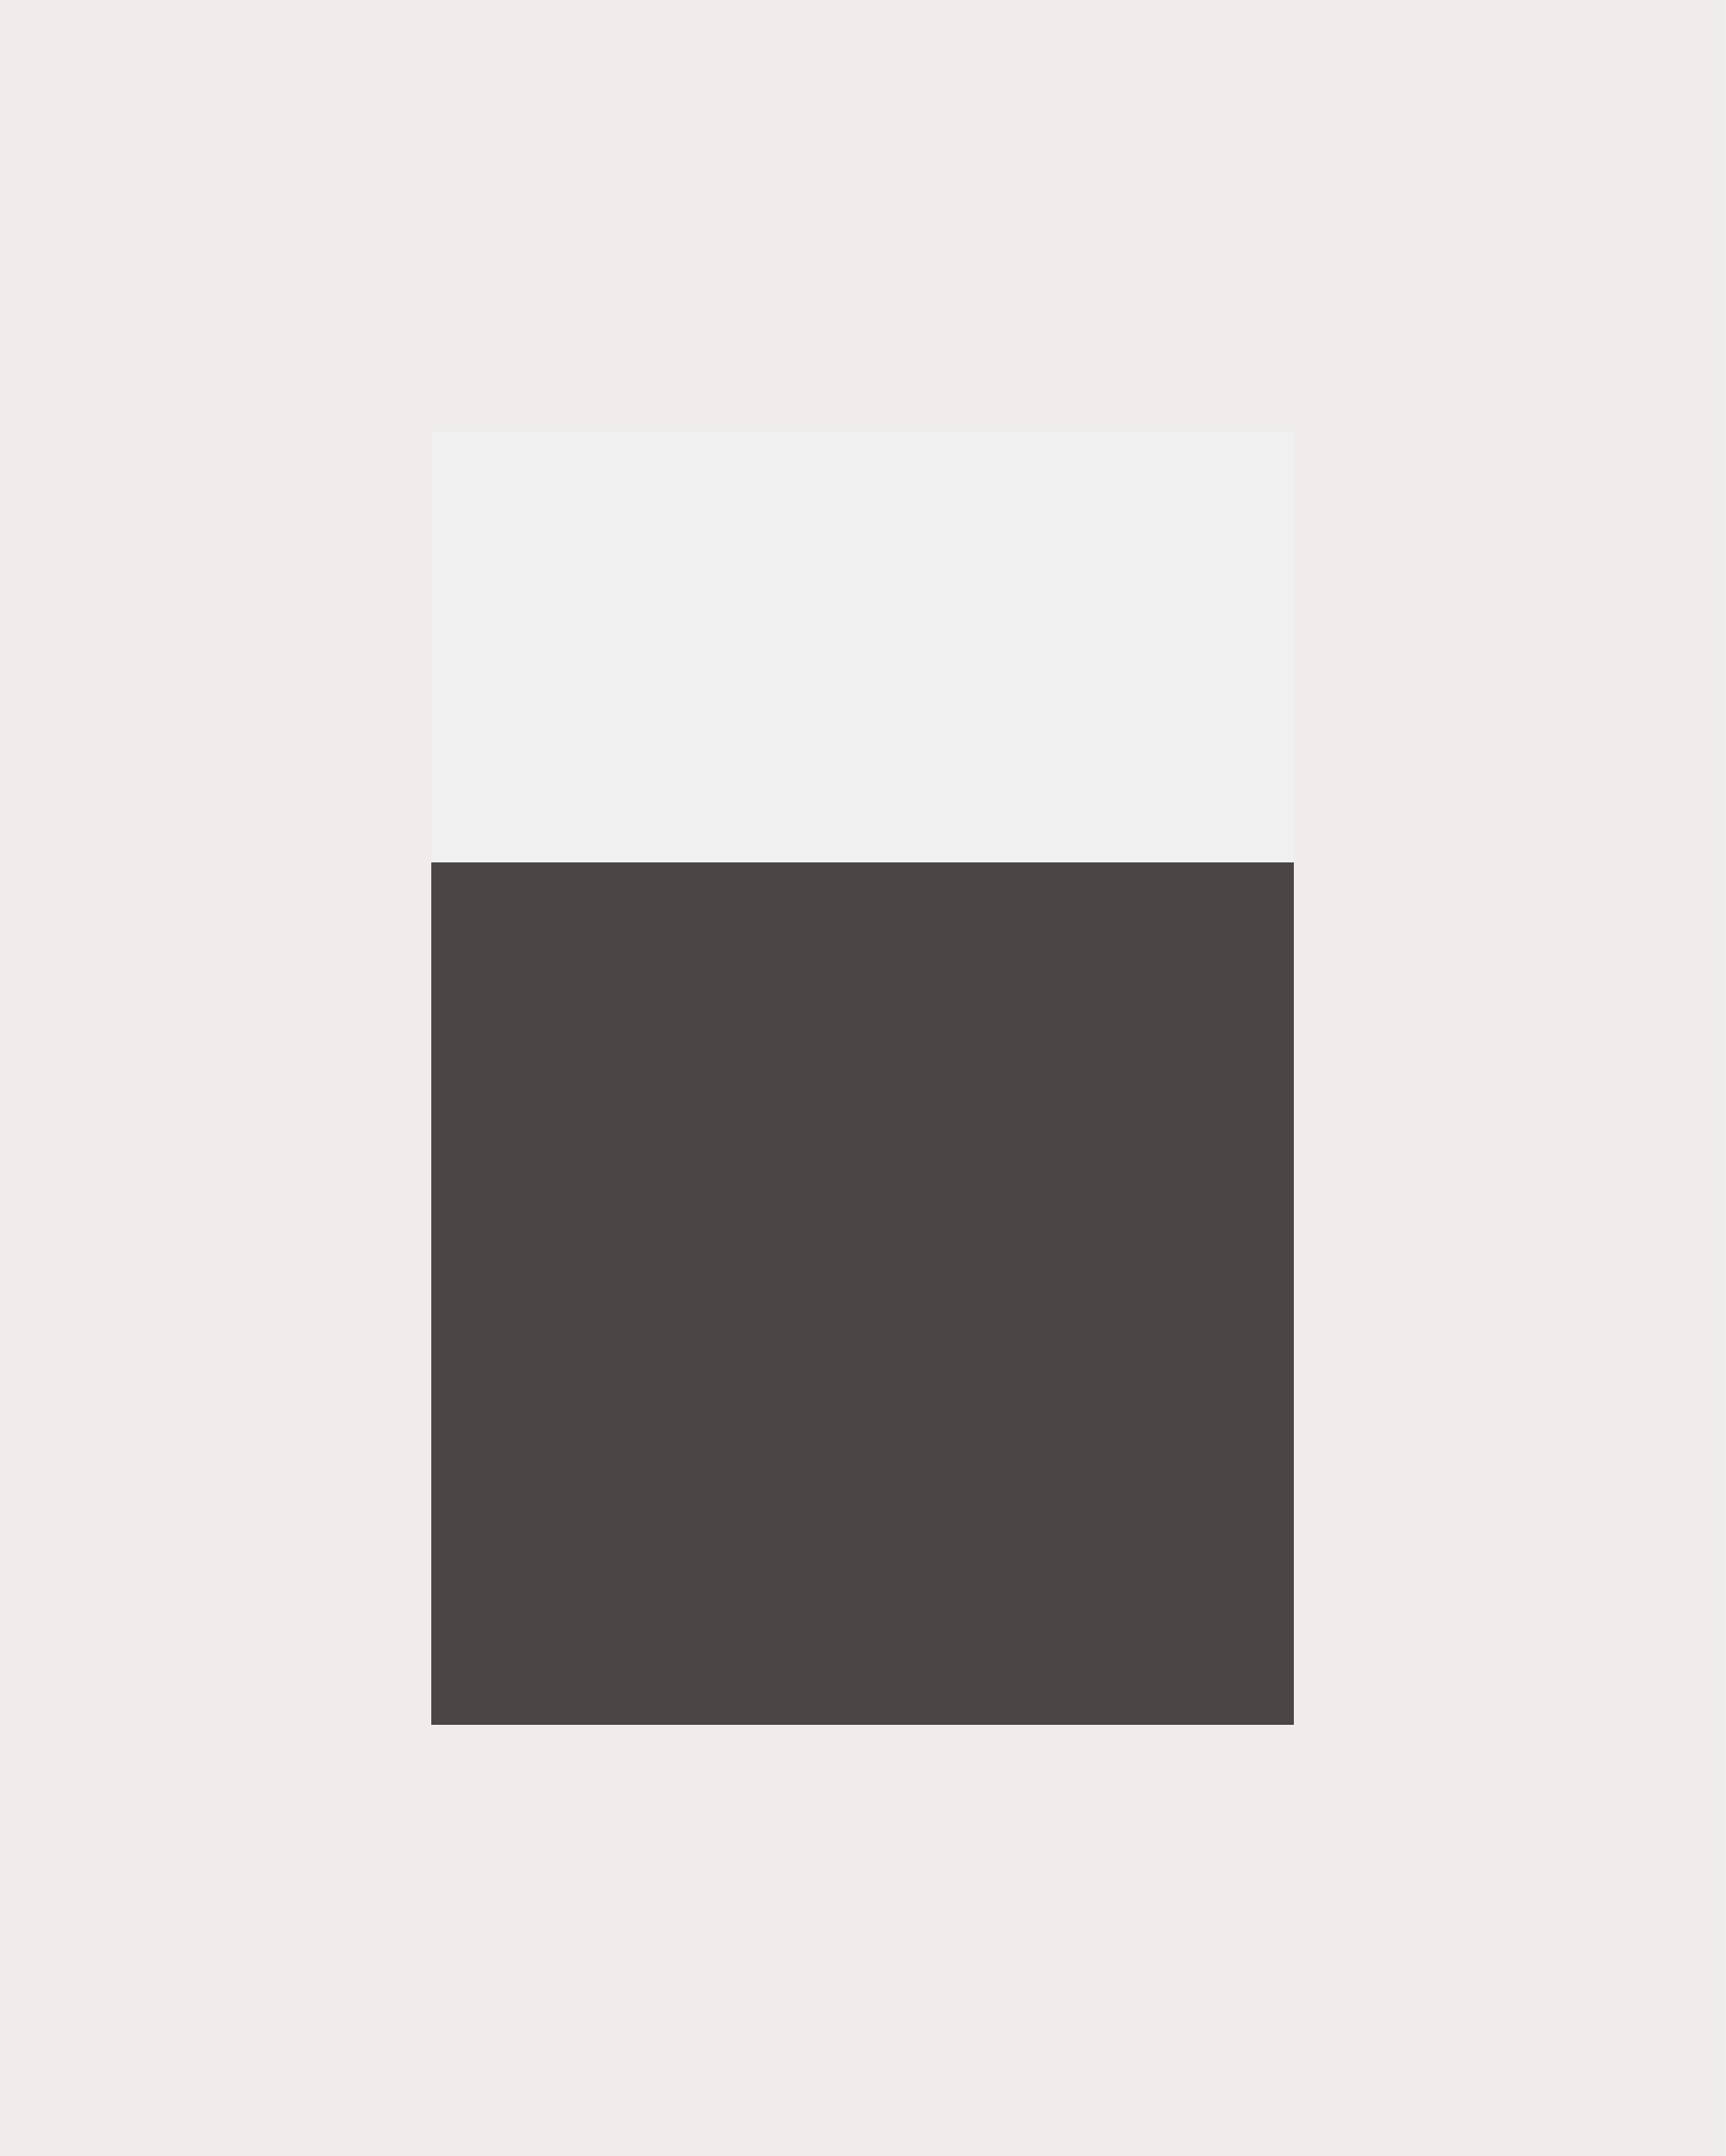
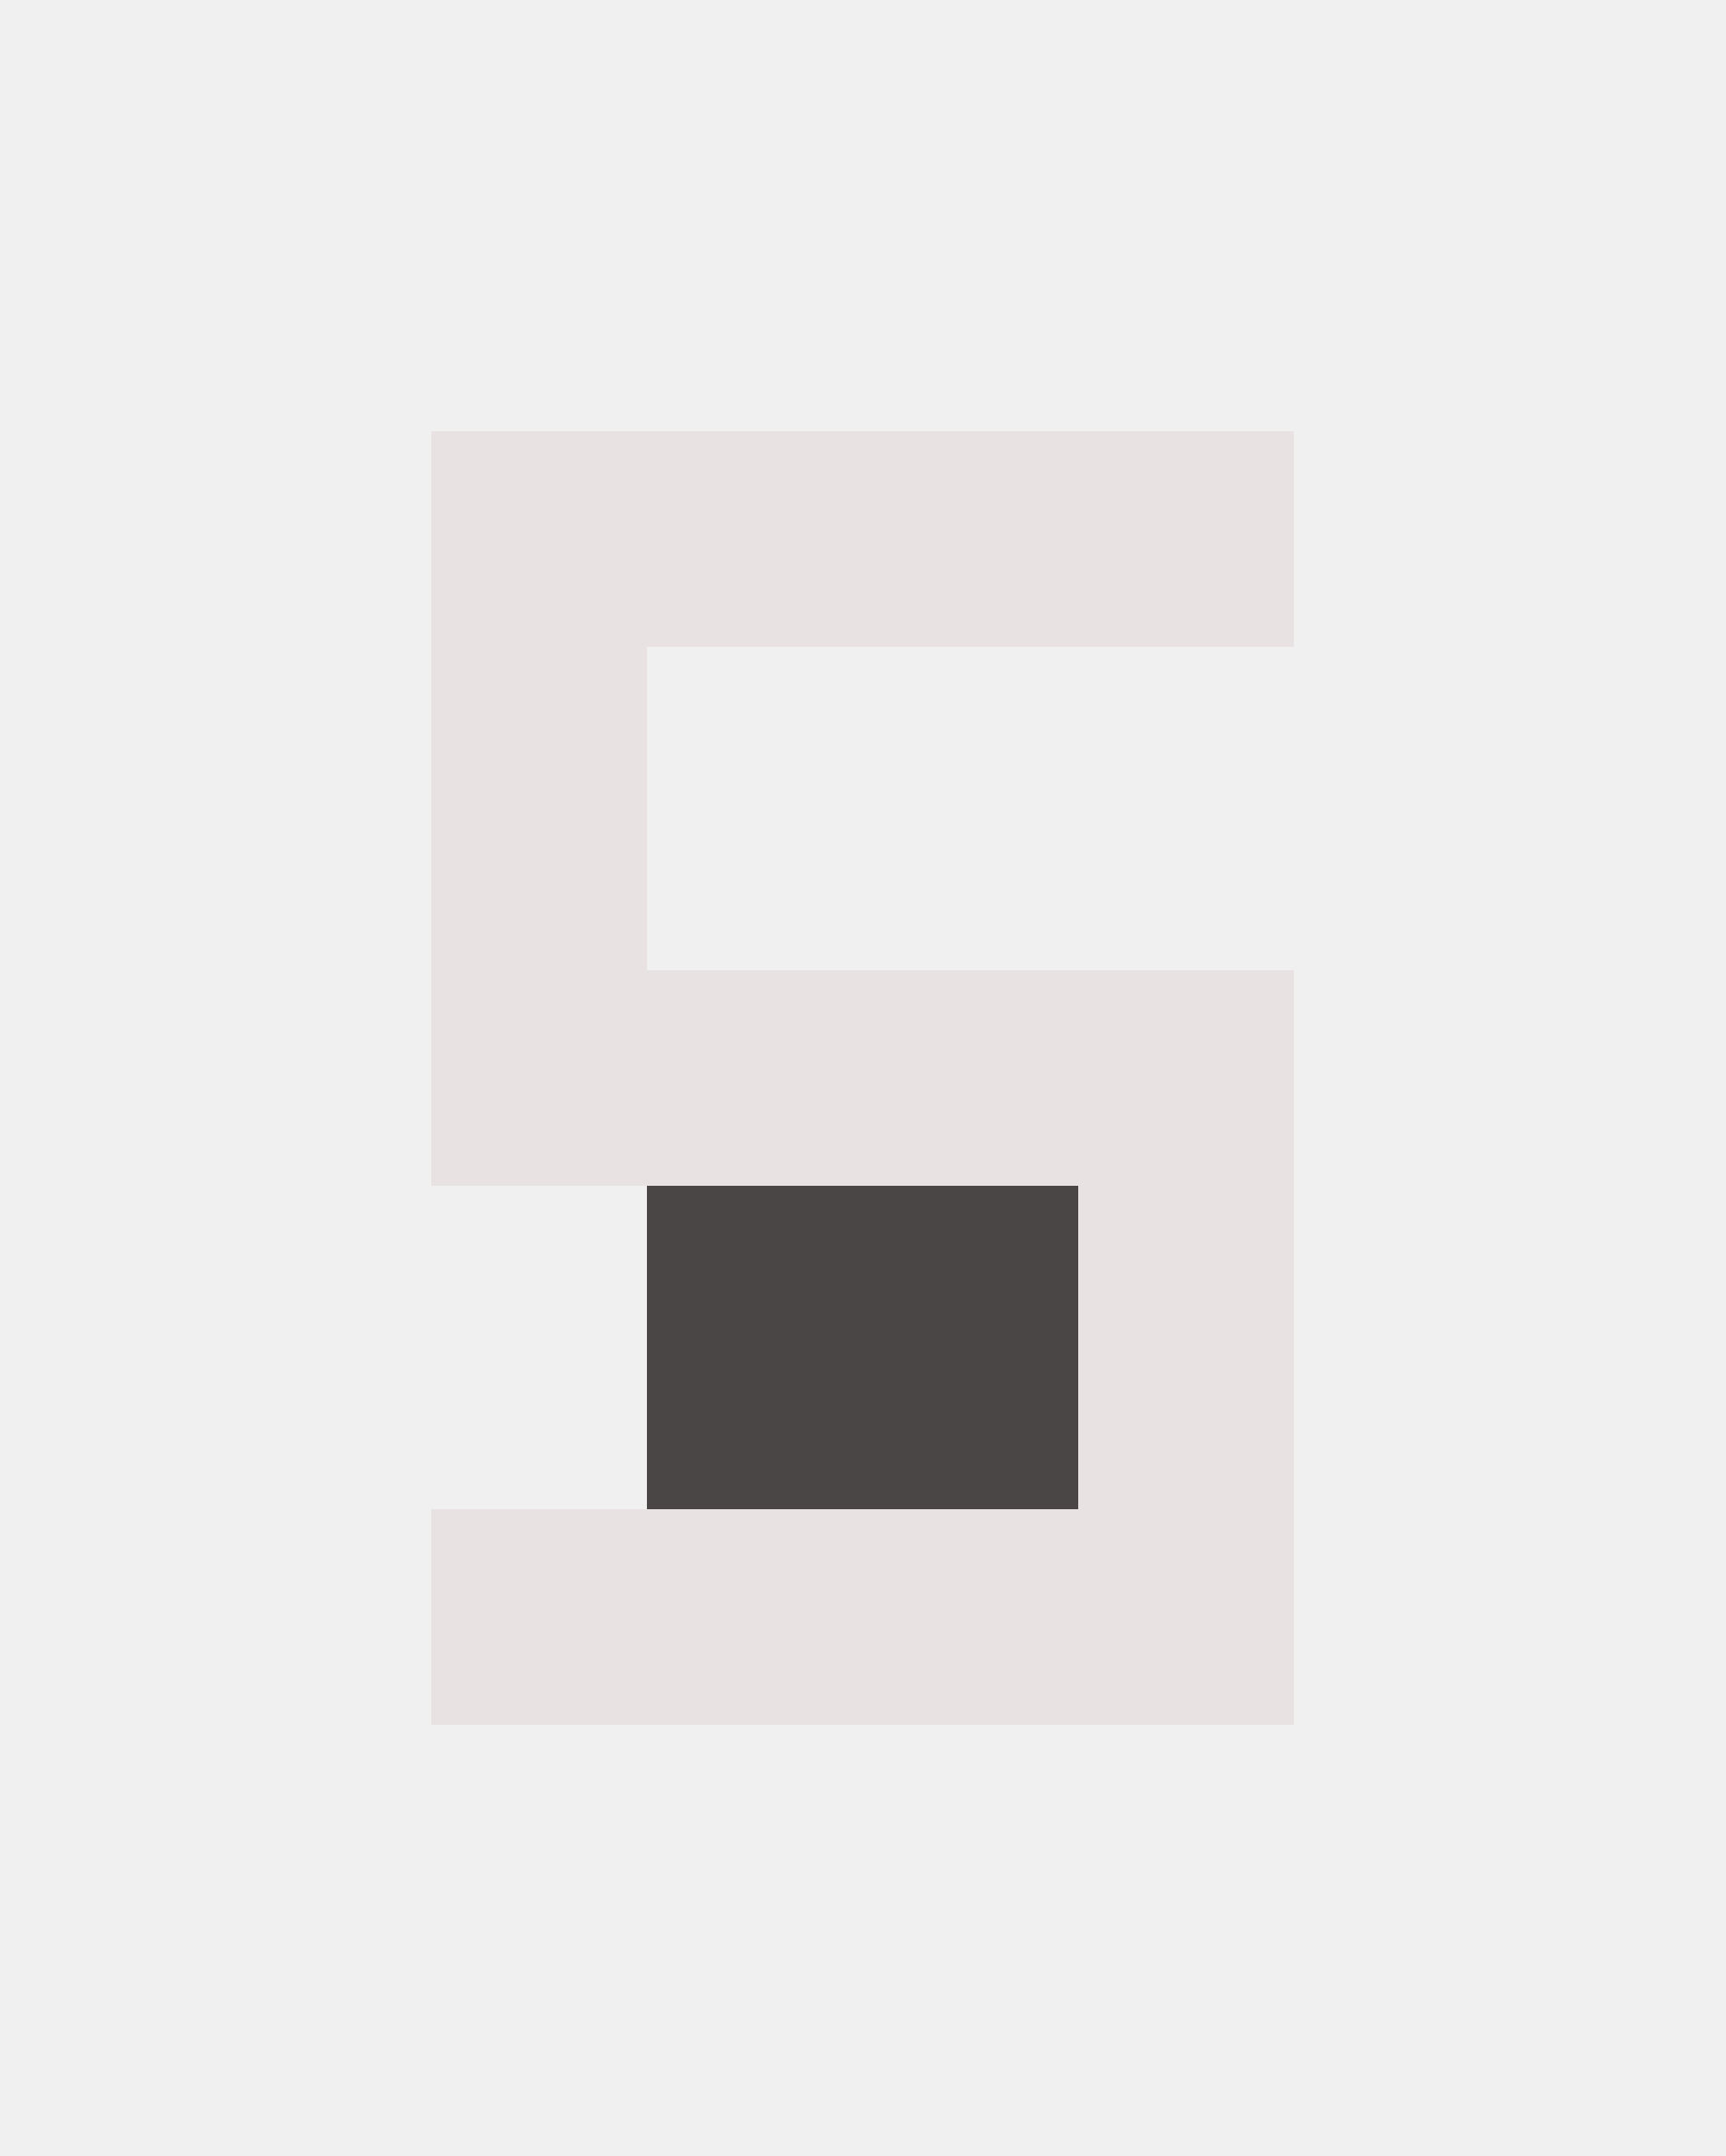
<svg xmlns="http://www.w3.org/2000/svg" width="240" height="300" viewBox="0 0 240 300" fill="none">
-   <g clip-path="url(#clip0_1401_86283)">
-     <mask id="mask0_1401_86283" style="mask-type:luminance" maskUnits="userSpaceOnUse" x="0" y="0" width="240" height="300">
-       <path d="M240 0H0V300H240V0Z" fill="white" />
-     </mask>
-     <g mask="url(#mask0_1401_86283)">
-       <path d="M180 240H60V120H180V240Z" fill="#4B4646" />
-       <path d="M180 60H60V240H180V60ZM240 300H0V0H240V300Z" fill="#F1ECEC" />
-     </g>
-   </g>
-   <defs>
-     <clipPath id="clip0_1401_86283">
-       <rect width="240" height="300" fill="white" />
-     </clipPath>
-   </defs>
+   <path d="M180 60H60V90H180V60ZM90 90H60V135H90V90ZM180 135H60V165H180V135ZM180 165H150V210H180V165ZM180 210H60V240H180V210Z" fill="#E8E2E2" />
+   <path d="M150 165H90V210H150V165Z" fill="#4B4646" />
</svg>
